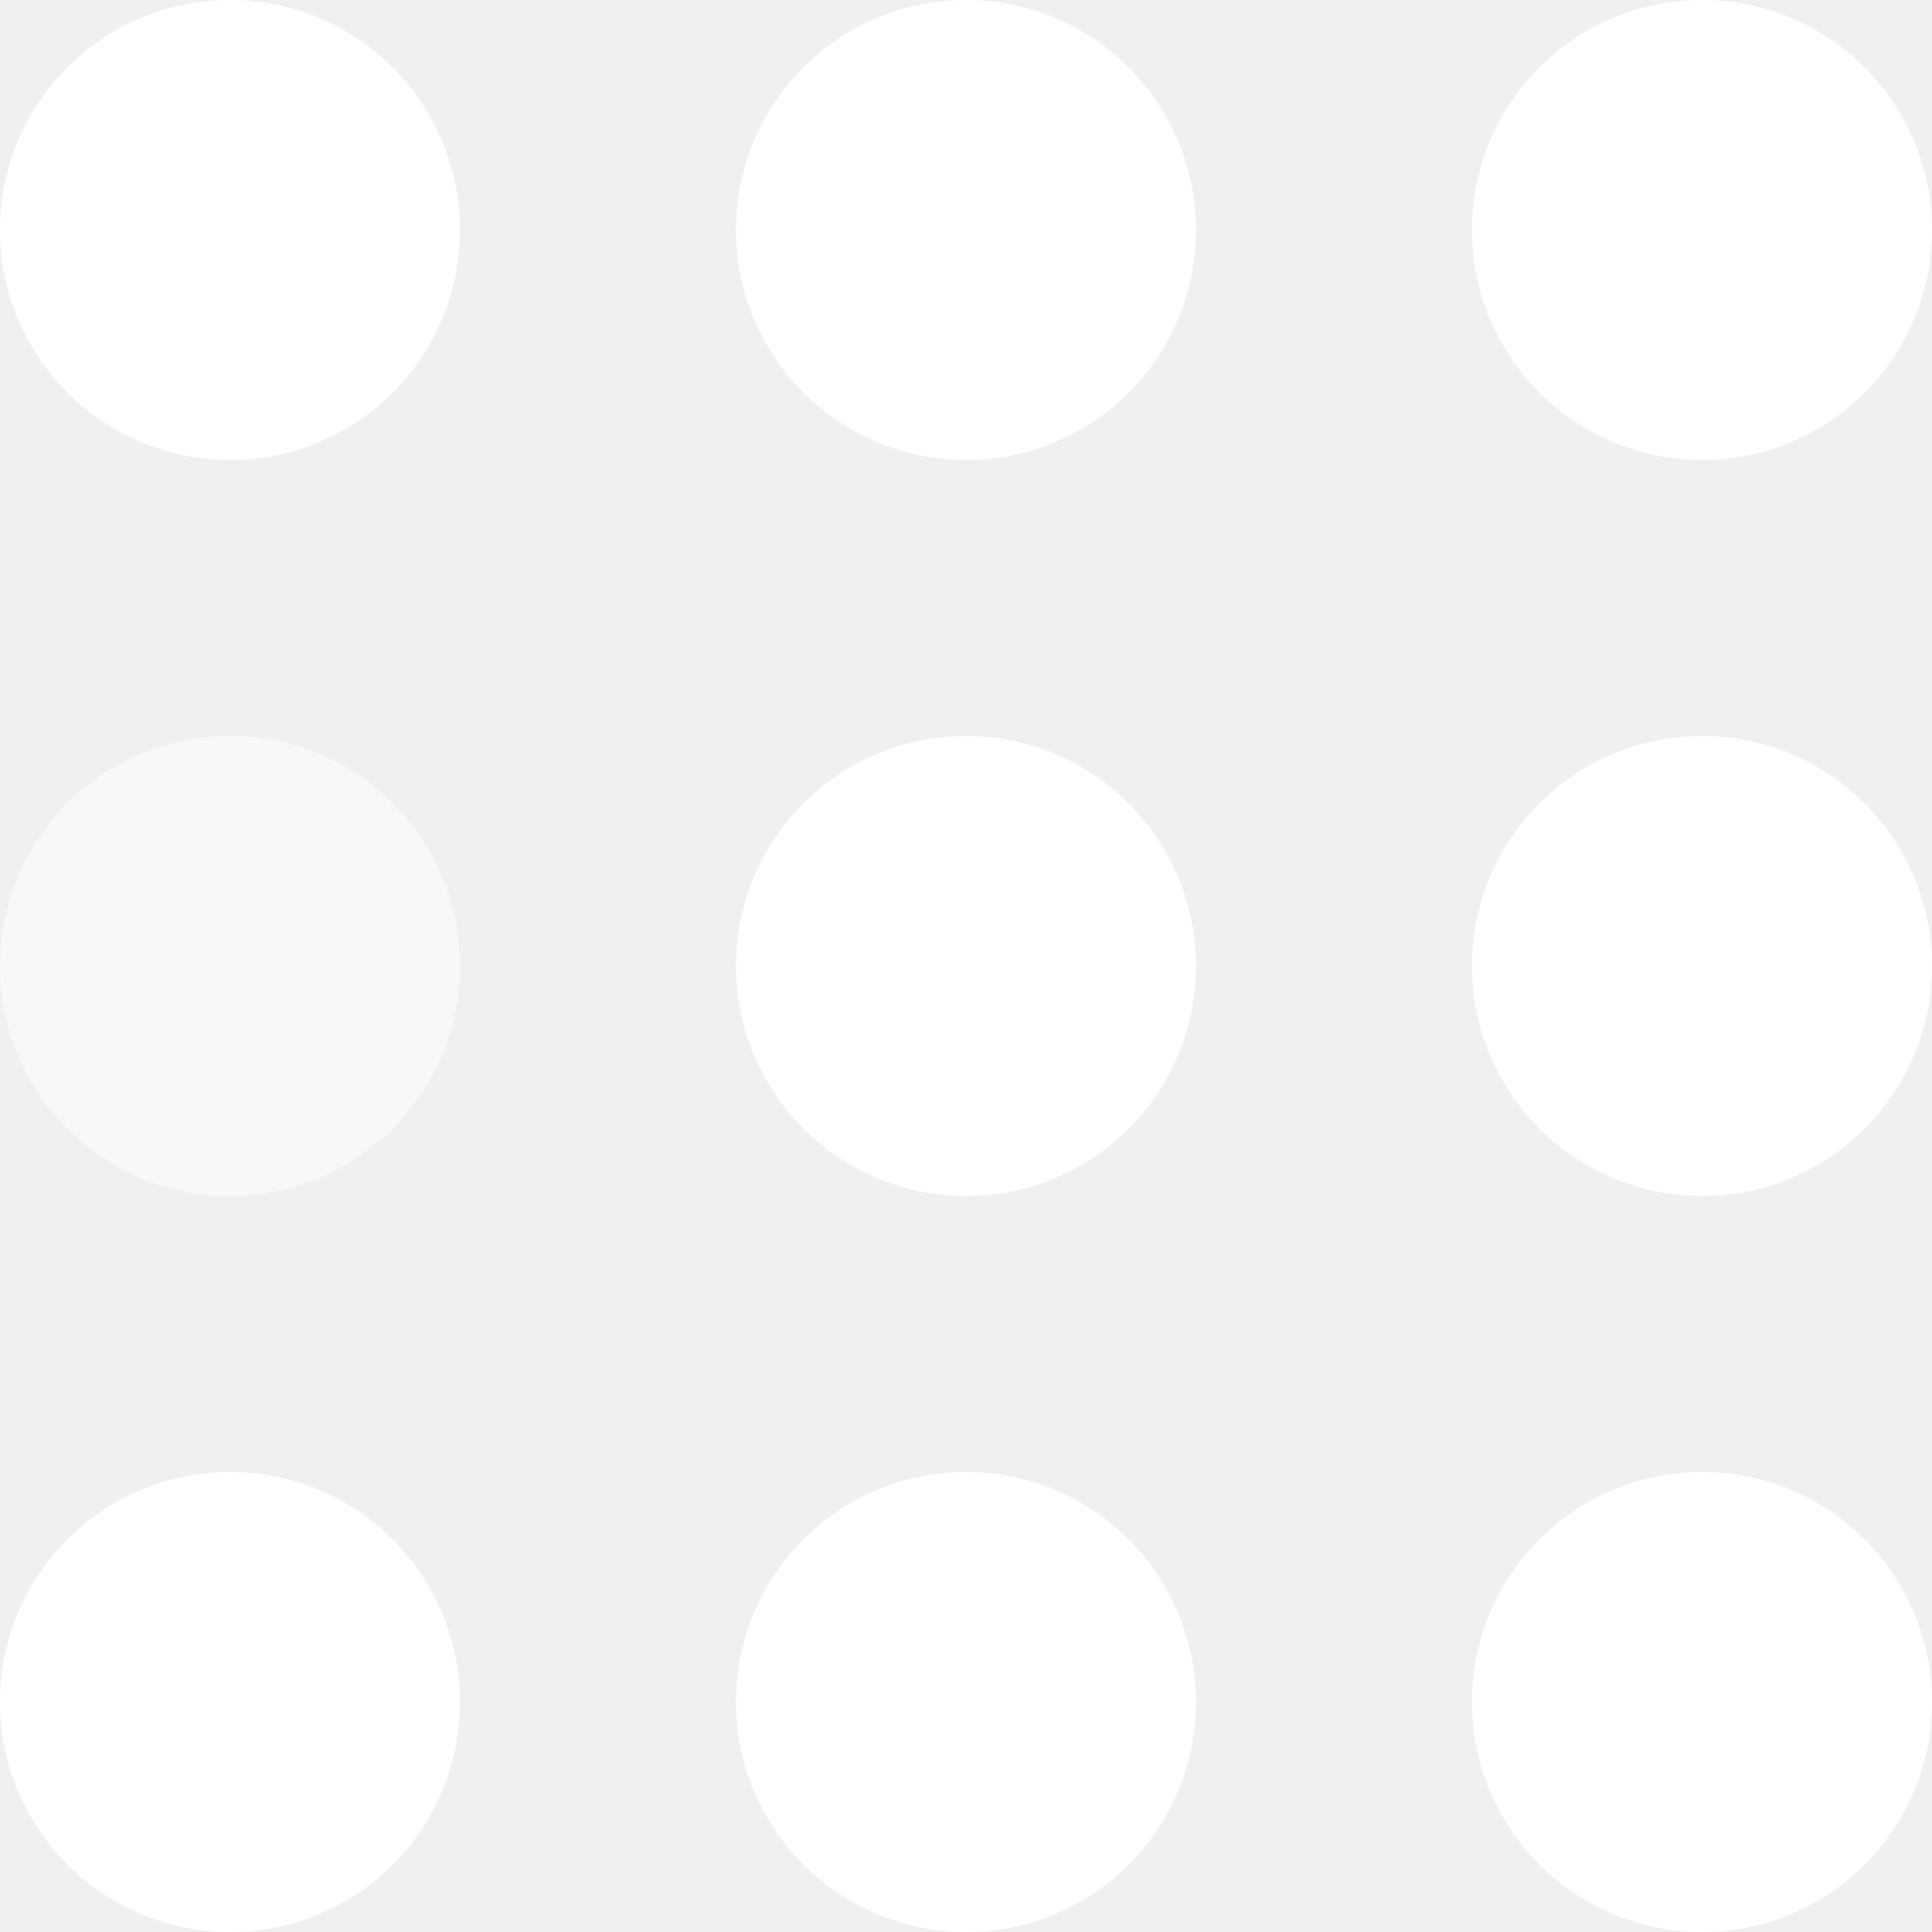
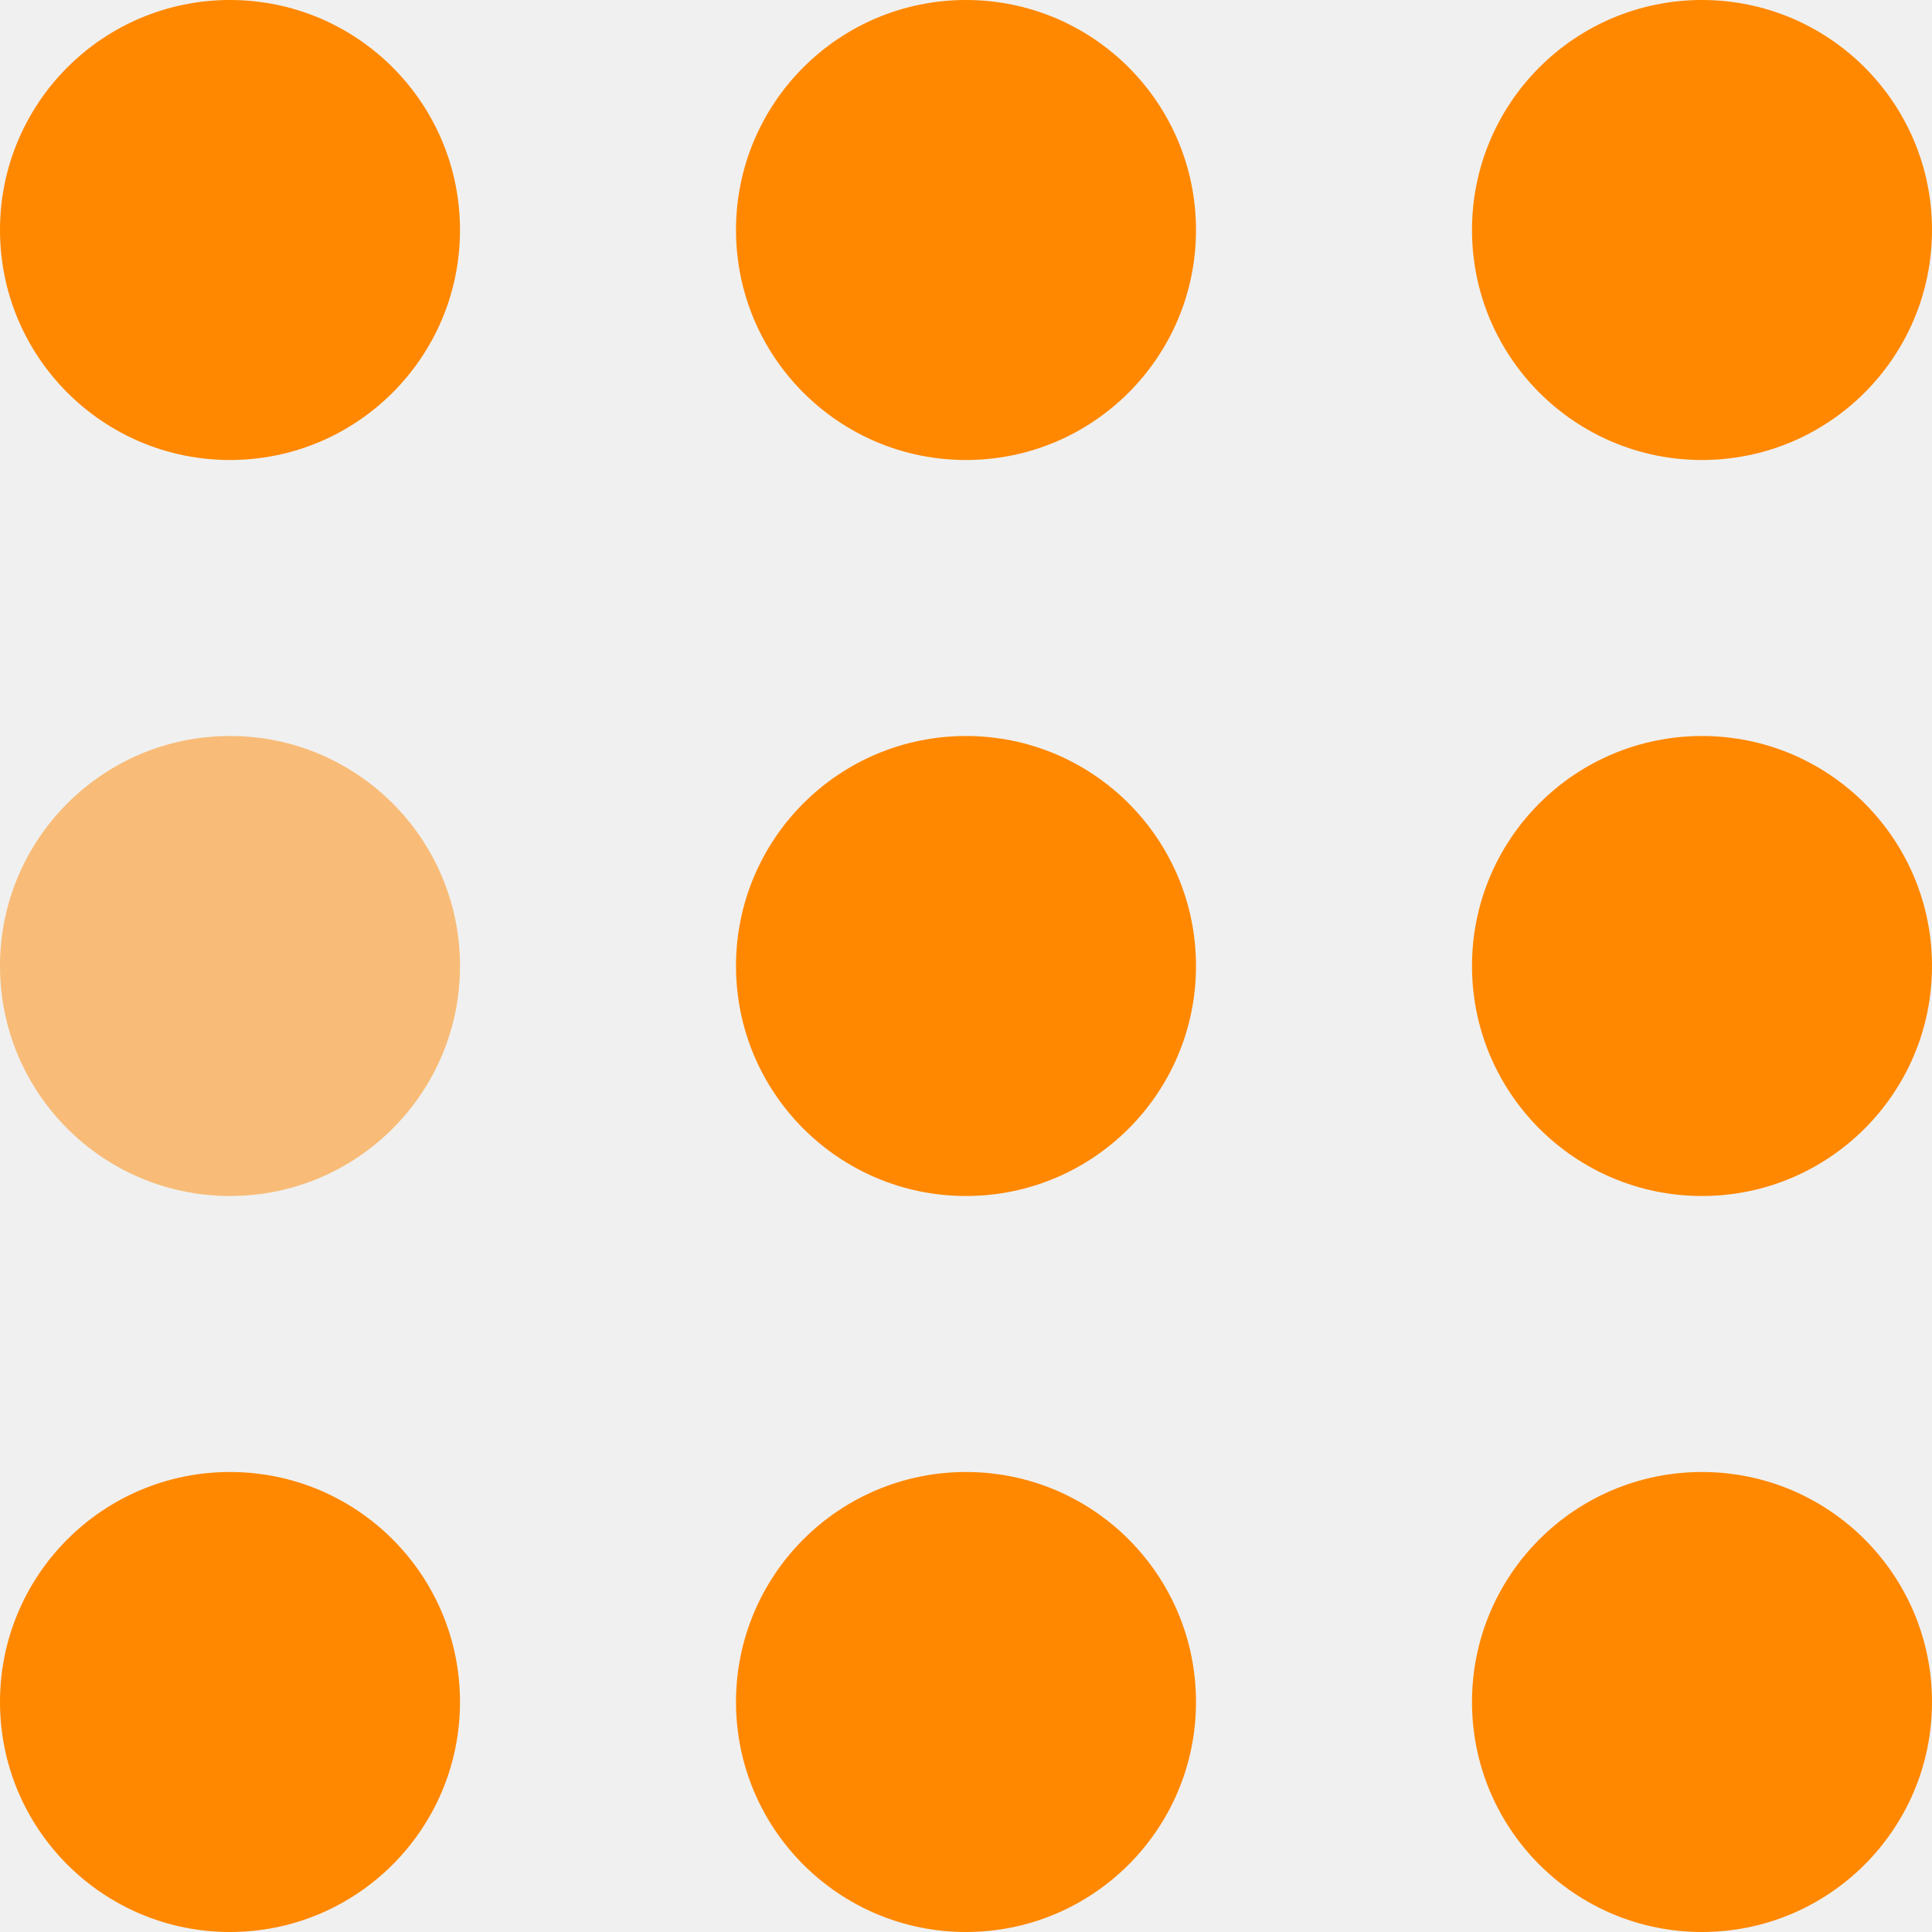
- <svg xmlns="http://www.w3.org/2000/svg" width="105" height="105" viewBox="0 0 105 105" fill="#fff">
+ <svg xmlns="http://www.w3.org/2000/svg" width="105" height="105" viewBox="0 0 105 105" fill="#ff8800">
  <circle cx="12.5" cy="12.5" r="12.5">
    <animate attributeName="fill-opacity" begin="0s" dur="1s" values="1;.2;1" calcMode="linear" repeatCount="indefinite" />
  </circle>
  <circle cx="12.5" cy="52.5" r="12.5" fill-opacity=".5">
    <animate attributeName="fill-opacity" begin="100ms" dur="1s" values="1;.2;1" calcMode="linear" repeatCount="indefinite" />
  </circle>
  <circle cx="52.5" cy="12.5" r="12.5">
    <animate attributeName="fill-opacity" begin="300ms" dur="1s" values="1;.2;1" calcMode="linear" repeatCount="indefinite" />
  </circle>
  <circle cx="52.5" cy="52.5" r="12.5">
    <animate attributeName="fill-opacity" begin="600ms" dur="1s" values="1;.2;1" calcMode="linear" repeatCount="indefinite" />
  </circle>
  <circle cx="92.5" cy="12.5" r="12.5">
    <animate attributeName="fill-opacity" begin="800ms" dur="1s" values="1;.2;1" calcMode="linear" repeatCount="indefinite" />
  </circle>
  <circle cx="92.5" cy="52.5" r="12.5">
    <animate attributeName="fill-opacity" begin="400ms" dur="1s" values="1;.2;1" calcMode="linear" repeatCount="indefinite" />
  </circle>
  <circle cx="12.5" cy="92.5" r="12.5">
    <animate attributeName="fill-opacity" begin="700ms" dur="1s" values="1;.2;1" calcMode="linear" repeatCount="indefinite" />
  </circle>
  <circle cx="52.5" cy="92.5" r="12.5">
    <animate attributeName="fill-opacity" begin="500ms" dur="1s" values="1;.2;1" calcMode="linear" repeatCount="indefinite" />
  </circle>
  <circle cx="92.5" cy="92.5" r="12.5">
    <animate attributeName="fill-opacity" begin="200ms" dur="1s" values="1;.2;1" calcMode="linear" repeatCount="indefinite" />
  </circle>
</svg>
